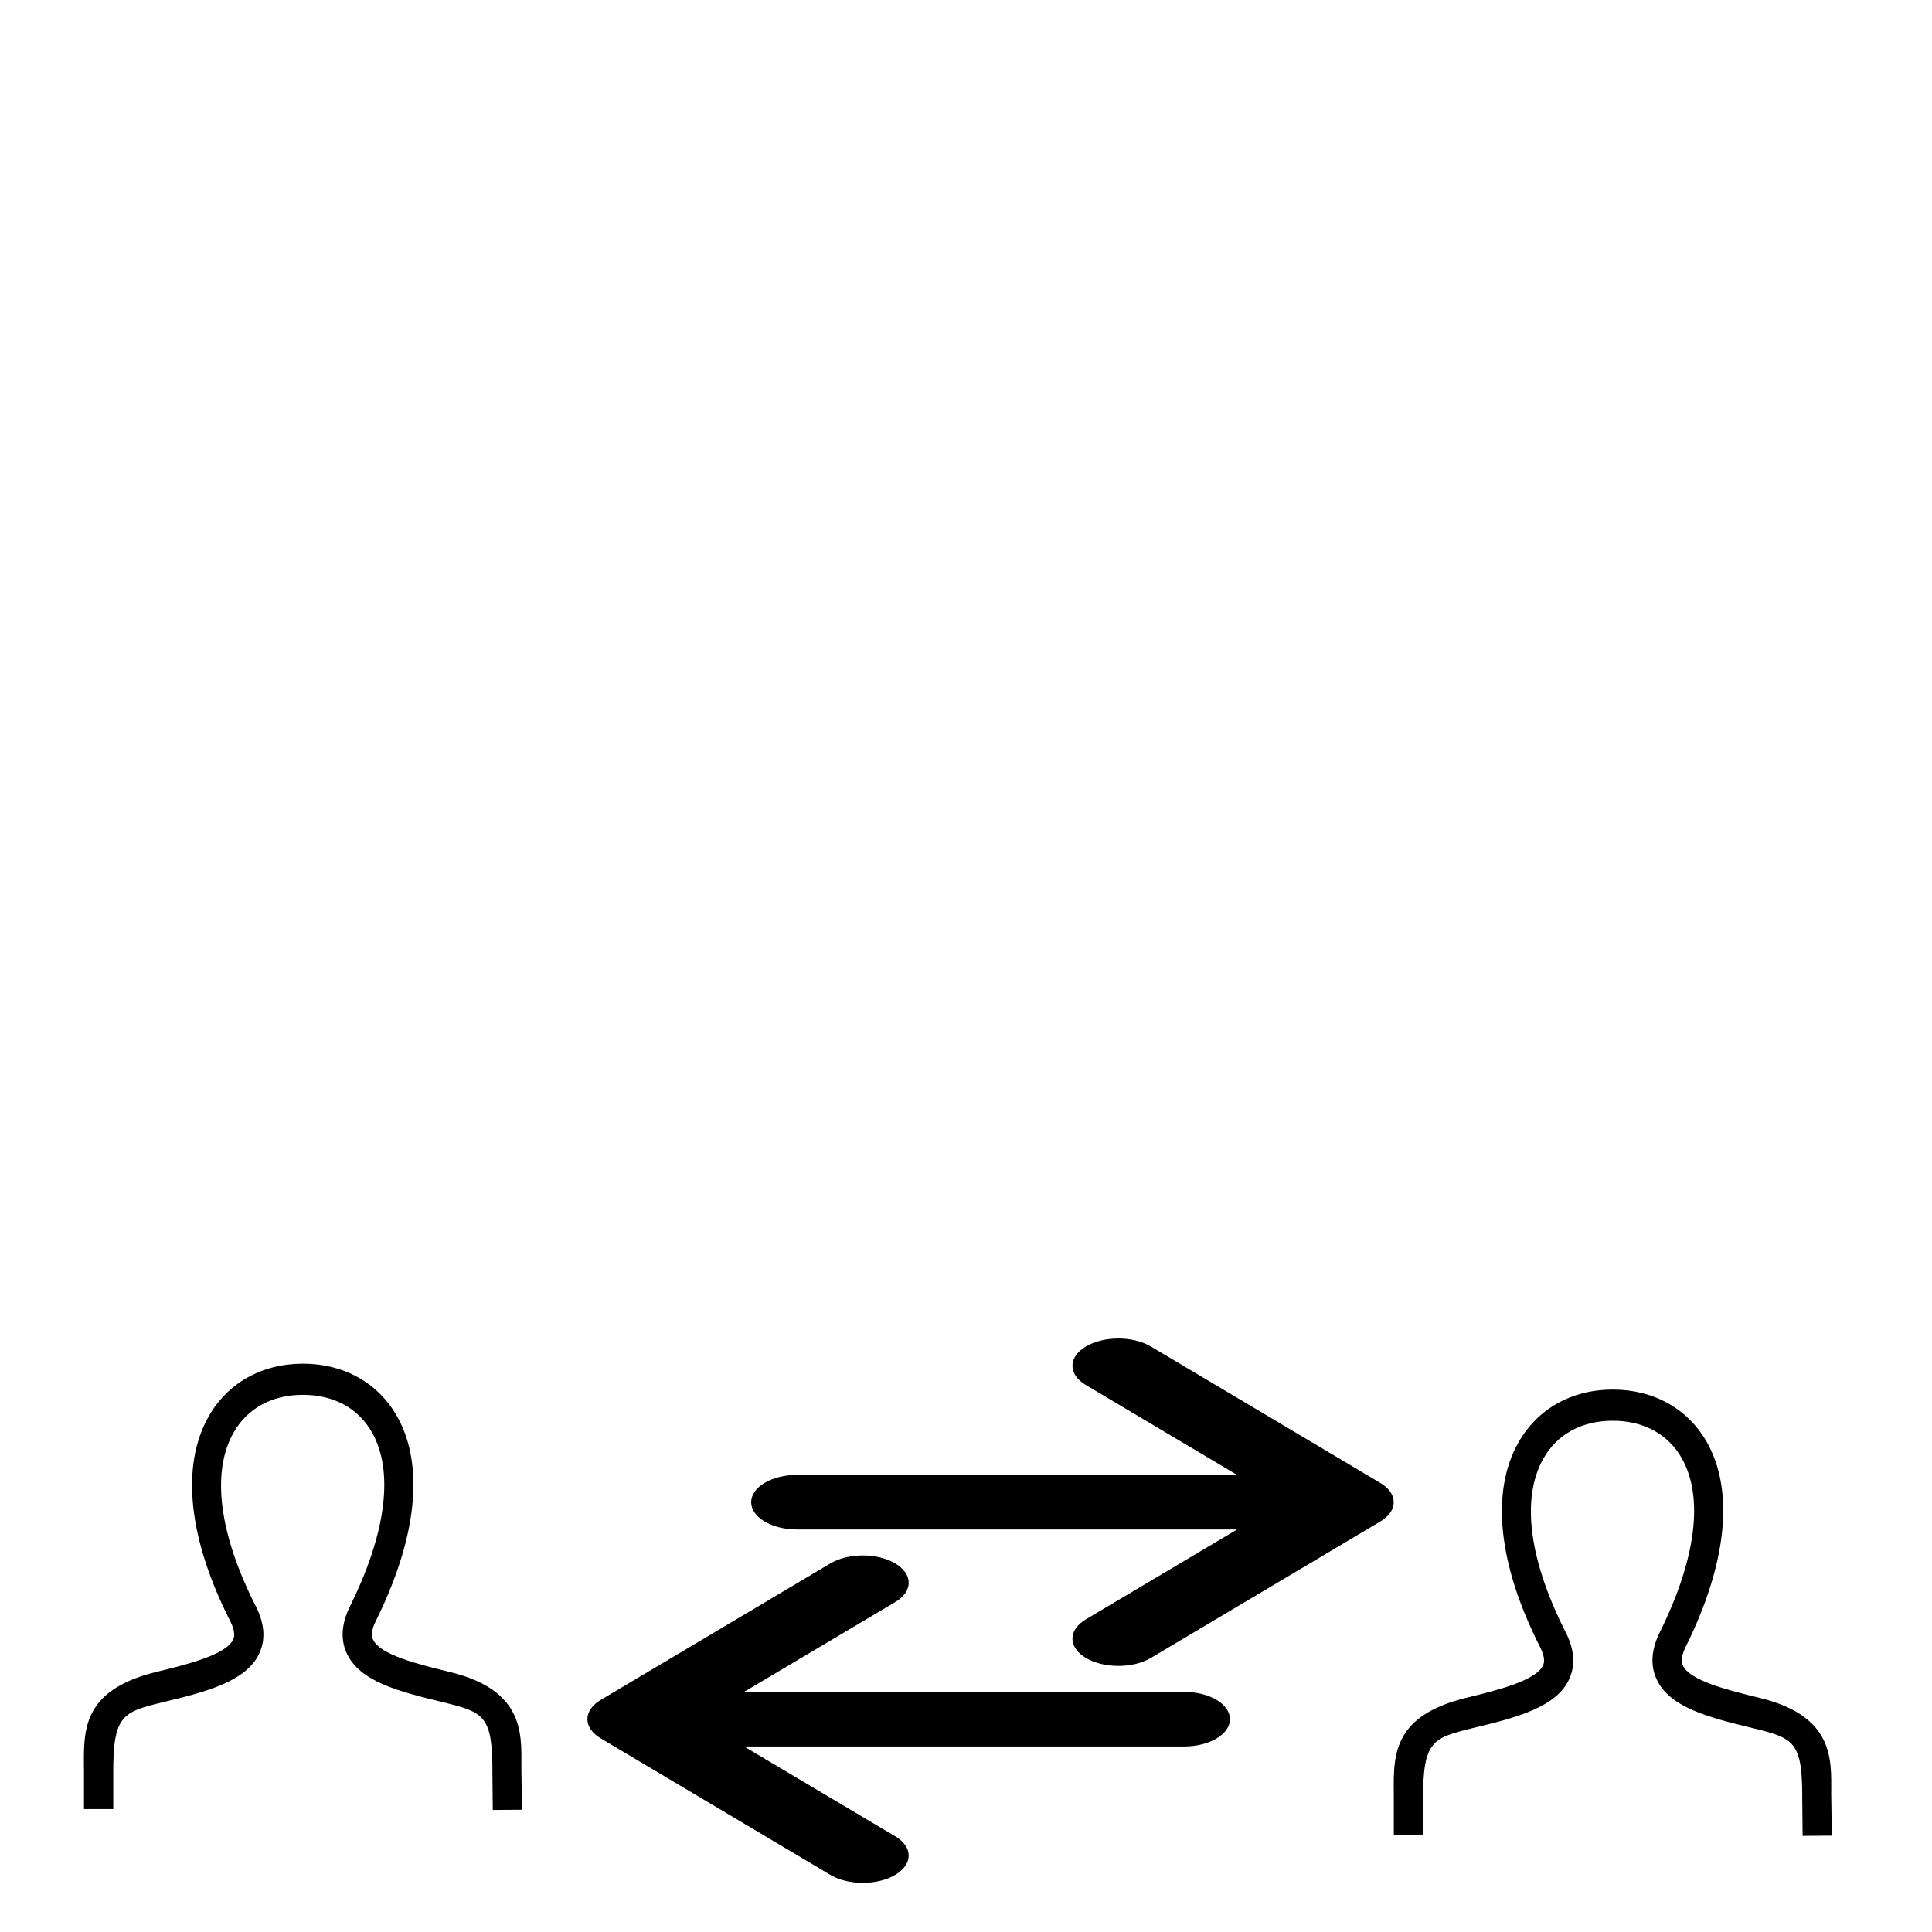
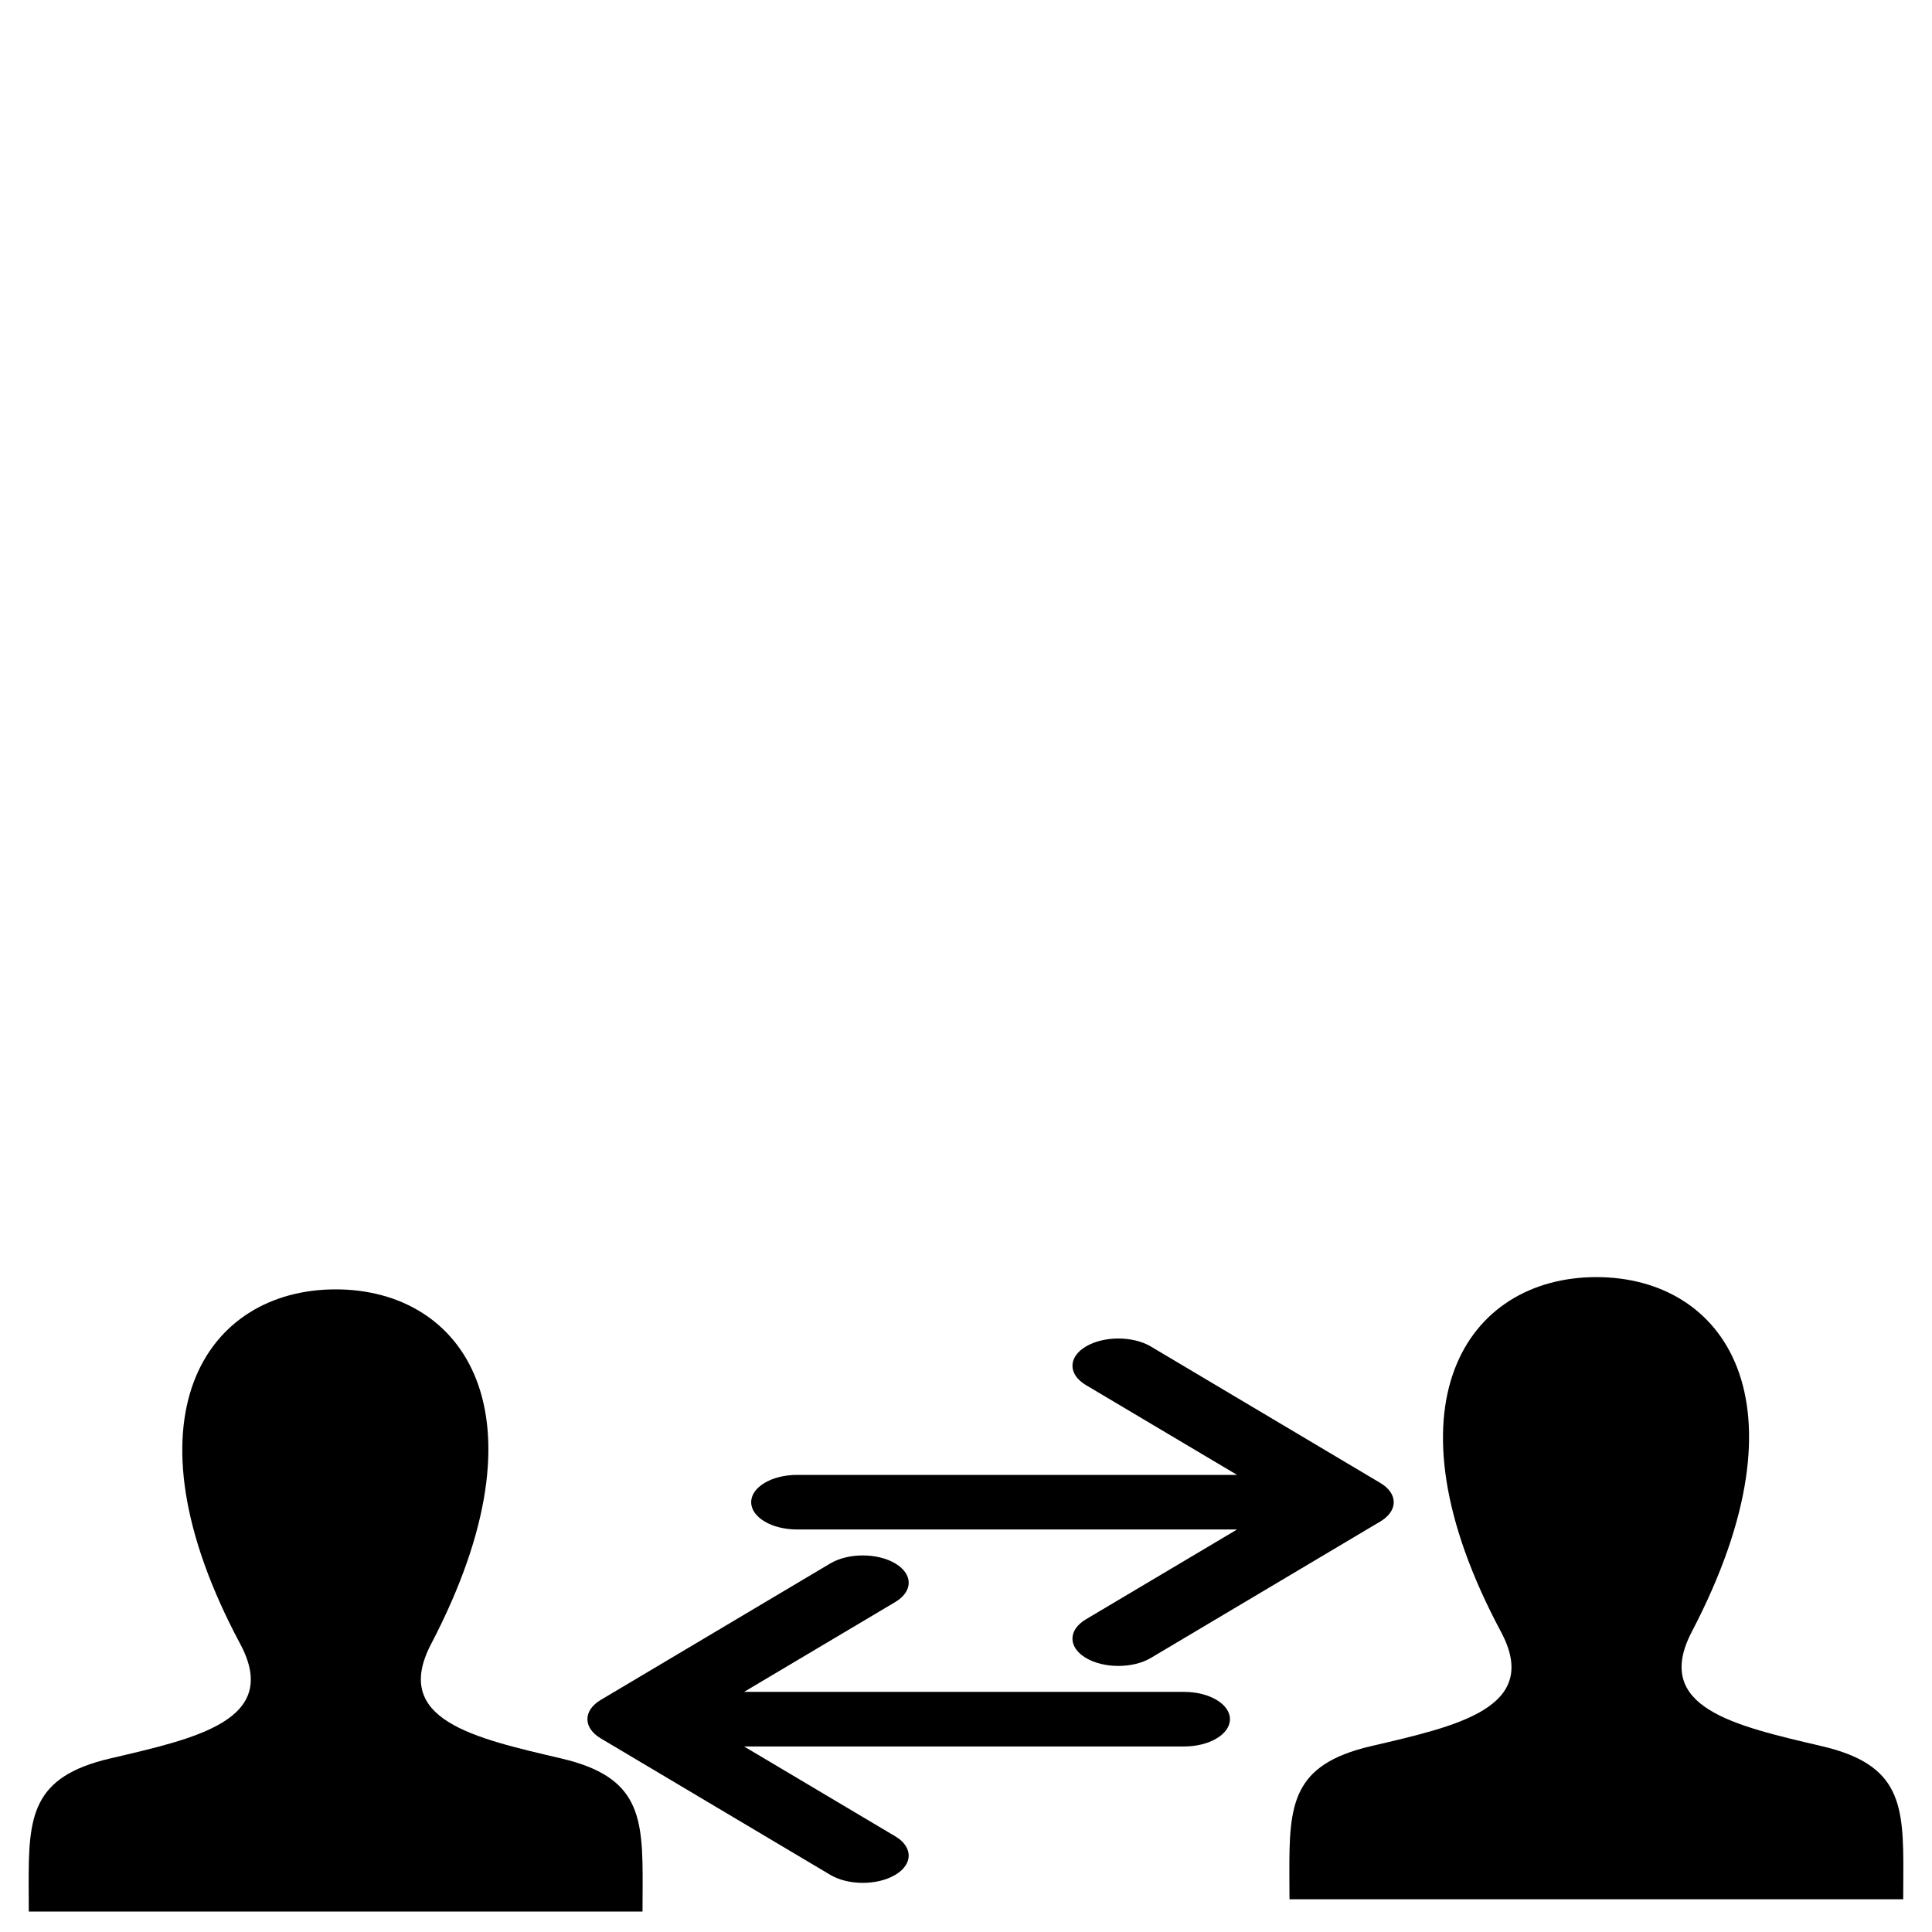
<svg xmlns="http://www.w3.org/2000/svg" version="1.1" width="32" height="32" viewBox="0 0 32 32" id="svg6">
  <defs id="defs10" />
-   <path id="path2-1" d="m 5.017,22.587 c -0.683,0 -1.254,0.323 -1.568,0.886 -0.456,0.818 -0.327,2.017 0.364,3.377 0.097,0.192 0.063,0.274 0.051,0.3 -0.11,0.259 -0.778,0.421 -1.265,0.54 -1.289,0.313 -1.21,1.017 -1.208,1.684 v 0.59 h 0.011 0.294 0.18 v -0.588 c -0.003,-0.97 0.152,-1.018 0.829,-1.184 0.683,-0.165 1.391,-0.336 1.599,-0.828 0.097,-0.226 0.074,-0.482 -0.067,-0.759 -0.606,-1.194 -0.739,-2.212 -0.373,-2.868 0.228,-0.409 0.638,-0.634 1.153,-0.634 0.512,0 0.918,0.222 1.145,0.623 0.365,0.647 0.235,1.67 -0.366,2.881 -0.137,0.278 -0.158,0.533 -0.061,0.759 0.21,0.49 0.89,0.655 1.61,0.83 0.681,0.166 0.815,0.224 0.811,1.182 l 0.006,0.601 c 0.253,-7.5e-4 0.257,-0.004 0.484,-0.004 l -0.009,-0.591 c -0.017,-0.538 0.154,-1.365 -1.183,-1.69 -0.519,-0.126 -1.166,-0.284 -1.278,-0.543 -0.012,-0.027 -0.047,-0.109 0.049,-0.303 0.683,-1.376 0.808,-2.579 0.353,-3.387 -0.313,-0.555 -0.881,-0.874 -1.559,-0.874 z" style="stroke-width:0.499" />
  <path d="m 19.061,27.461 3.801,-2.26 c 0.297,-0.176 0.297,-0.463 0,-0.639 l -3.801,-2.26 c -0.297,-0.176 -0.778,-0.176 -1.075,0 -0.297,0.176 -0.297,0.463 0,0.639 l 2.504,1.488 h -7.288 c -0.42,0 -0.76,0.202 -0.76,0.452 0,0.25 0.34,0.452 0.76,0.452 h 7.288 l -2.504,1.488 c -0.148,0.088 -0.223,0.204 -0.223,0.32 0,0.116 0.074,0.231 0.223,0.32 0.297,0.176 0.778,0.176 1.075,0 z" id="path4" style="stroke-width:0.293" />
-   <path id="path2-1-6" d="m 26.712,23.016 c -0.683,0 -1.254,0.323 -1.568,0.886 -0.456,0.818 -0.327,2.017 0.364,3.377 0.097,0.192 0.063,0.274 0.051,0.3 -0.11,0.259 -0.778,0.421 -1.265,0.54 -1.289,0.313 -1.21,1.017 -1.208,1.684 v 0.59 h 0.011 0.294 0.18 v -0.588 c -0.003,-0.97 0.152,-1.018 0.829,-1.184 0.683,-0.165 1.391,-0.336 1.599,-0.828 0.097,-0.226 0.074,-0.482 -0.067,-0.759 -0.606,-1.194 -0.739,-2.212 -0.373,-2.868 0.228,-0.409 0.638,-0.634 1.153,-0.634 0.512,0 0.918,0.222 1.145,0.623 0.365,0.647 0.235,1.67 -0.366,2.881 -0.137,0.278 -0.158,0.533 -0.061,0.759 0.21,0.49 0.89,0.655 1.61,0.83 0.681,0.166 0.815,0.224 0.811,1.182 l 0.006,0.601 c 0.253,-7.5e-4 0.257,-0.004 0.484,-0.004 l -0.009,-0.591 c -0.017,-0.538 0.154,-1.365 -1.183,-1.69 -0.519,-0.126 -1.166,-0.284 -1.278,-0.543 -0.012,-0.027 -0.047,-0.109 0.049,-0.303 0.683,-1.376 0.808,-2.579 0.353,-3.387 -0.313,-0.555 -0.881,-0.874 -1.559,-0.874 z" style="stroke-width:0.499" />
  <path d="m 13.753,25.895 -3.801,2.26 c -0.297,0.176 -0.297,0.463 0,0.639 l 3.801,2.26 c 0.297,0.176 0.778,0.176 1.075,0 0.297,-0.176 0.297,-0.463 0,-0.639 l -2.504,-1.488 h 7.288 c 0.42,0 0.76,-0.202 0.76,-0.452 0,-0.25 -0.34,-0.452 -0.76,-0.452 h -7.288 l 2.504,-1.488 c 0.148,-0.088 0.223,-0.204 0.223,-0.32 0,-0.116 -0.074,-0.231 -0.223,-0.32 -0.297,-0.176 -0.778,-0.176 -1.075,0 z" id="path4-4" style="stroke-width:0.293" />
+   <path d="M 9.298,29.126 C 7.841,28.785 6.484,28.486 7.141,27.229 c 2,-3.827 0.53,-5.873 -1.581,-5.873 -2.153,0 -3.586,2.125 -1.581,5.873 0.677,1.265 -0.731,1.563 -2.157,1.897 -1.302,0.305 -1.351,0.96 -1.347,2.106 l 0.002,0.429 H 10.642 l 0.002,-0.416 c 0.005,-1.154 -0.039,-1.813 -1.346,-2.119 z" id="path2" style="stroke-width:0.427" />
+   <path d="m 30.179,28.923 c -1.457,-0.341 -2.813,-0.64 -2.157,-1.897 2,-3.827 0.53,-5.873 -1.581,-5.873 -2.153,0 -3.586,2.125 -1.581,5.873 0.677,1.265 -0.731,1.563 -2.157,1.897 -1.302,0.305 -1.351,0.96 -1.347,2.106 l 0.002,0.429 h 10.165 l 0.002,-0.416 c 0.005,-1.154 -0.039,-1.813 -1.346,-2.119 z" id="path2-2" style="stroke-width:0.427" />
</svg>
